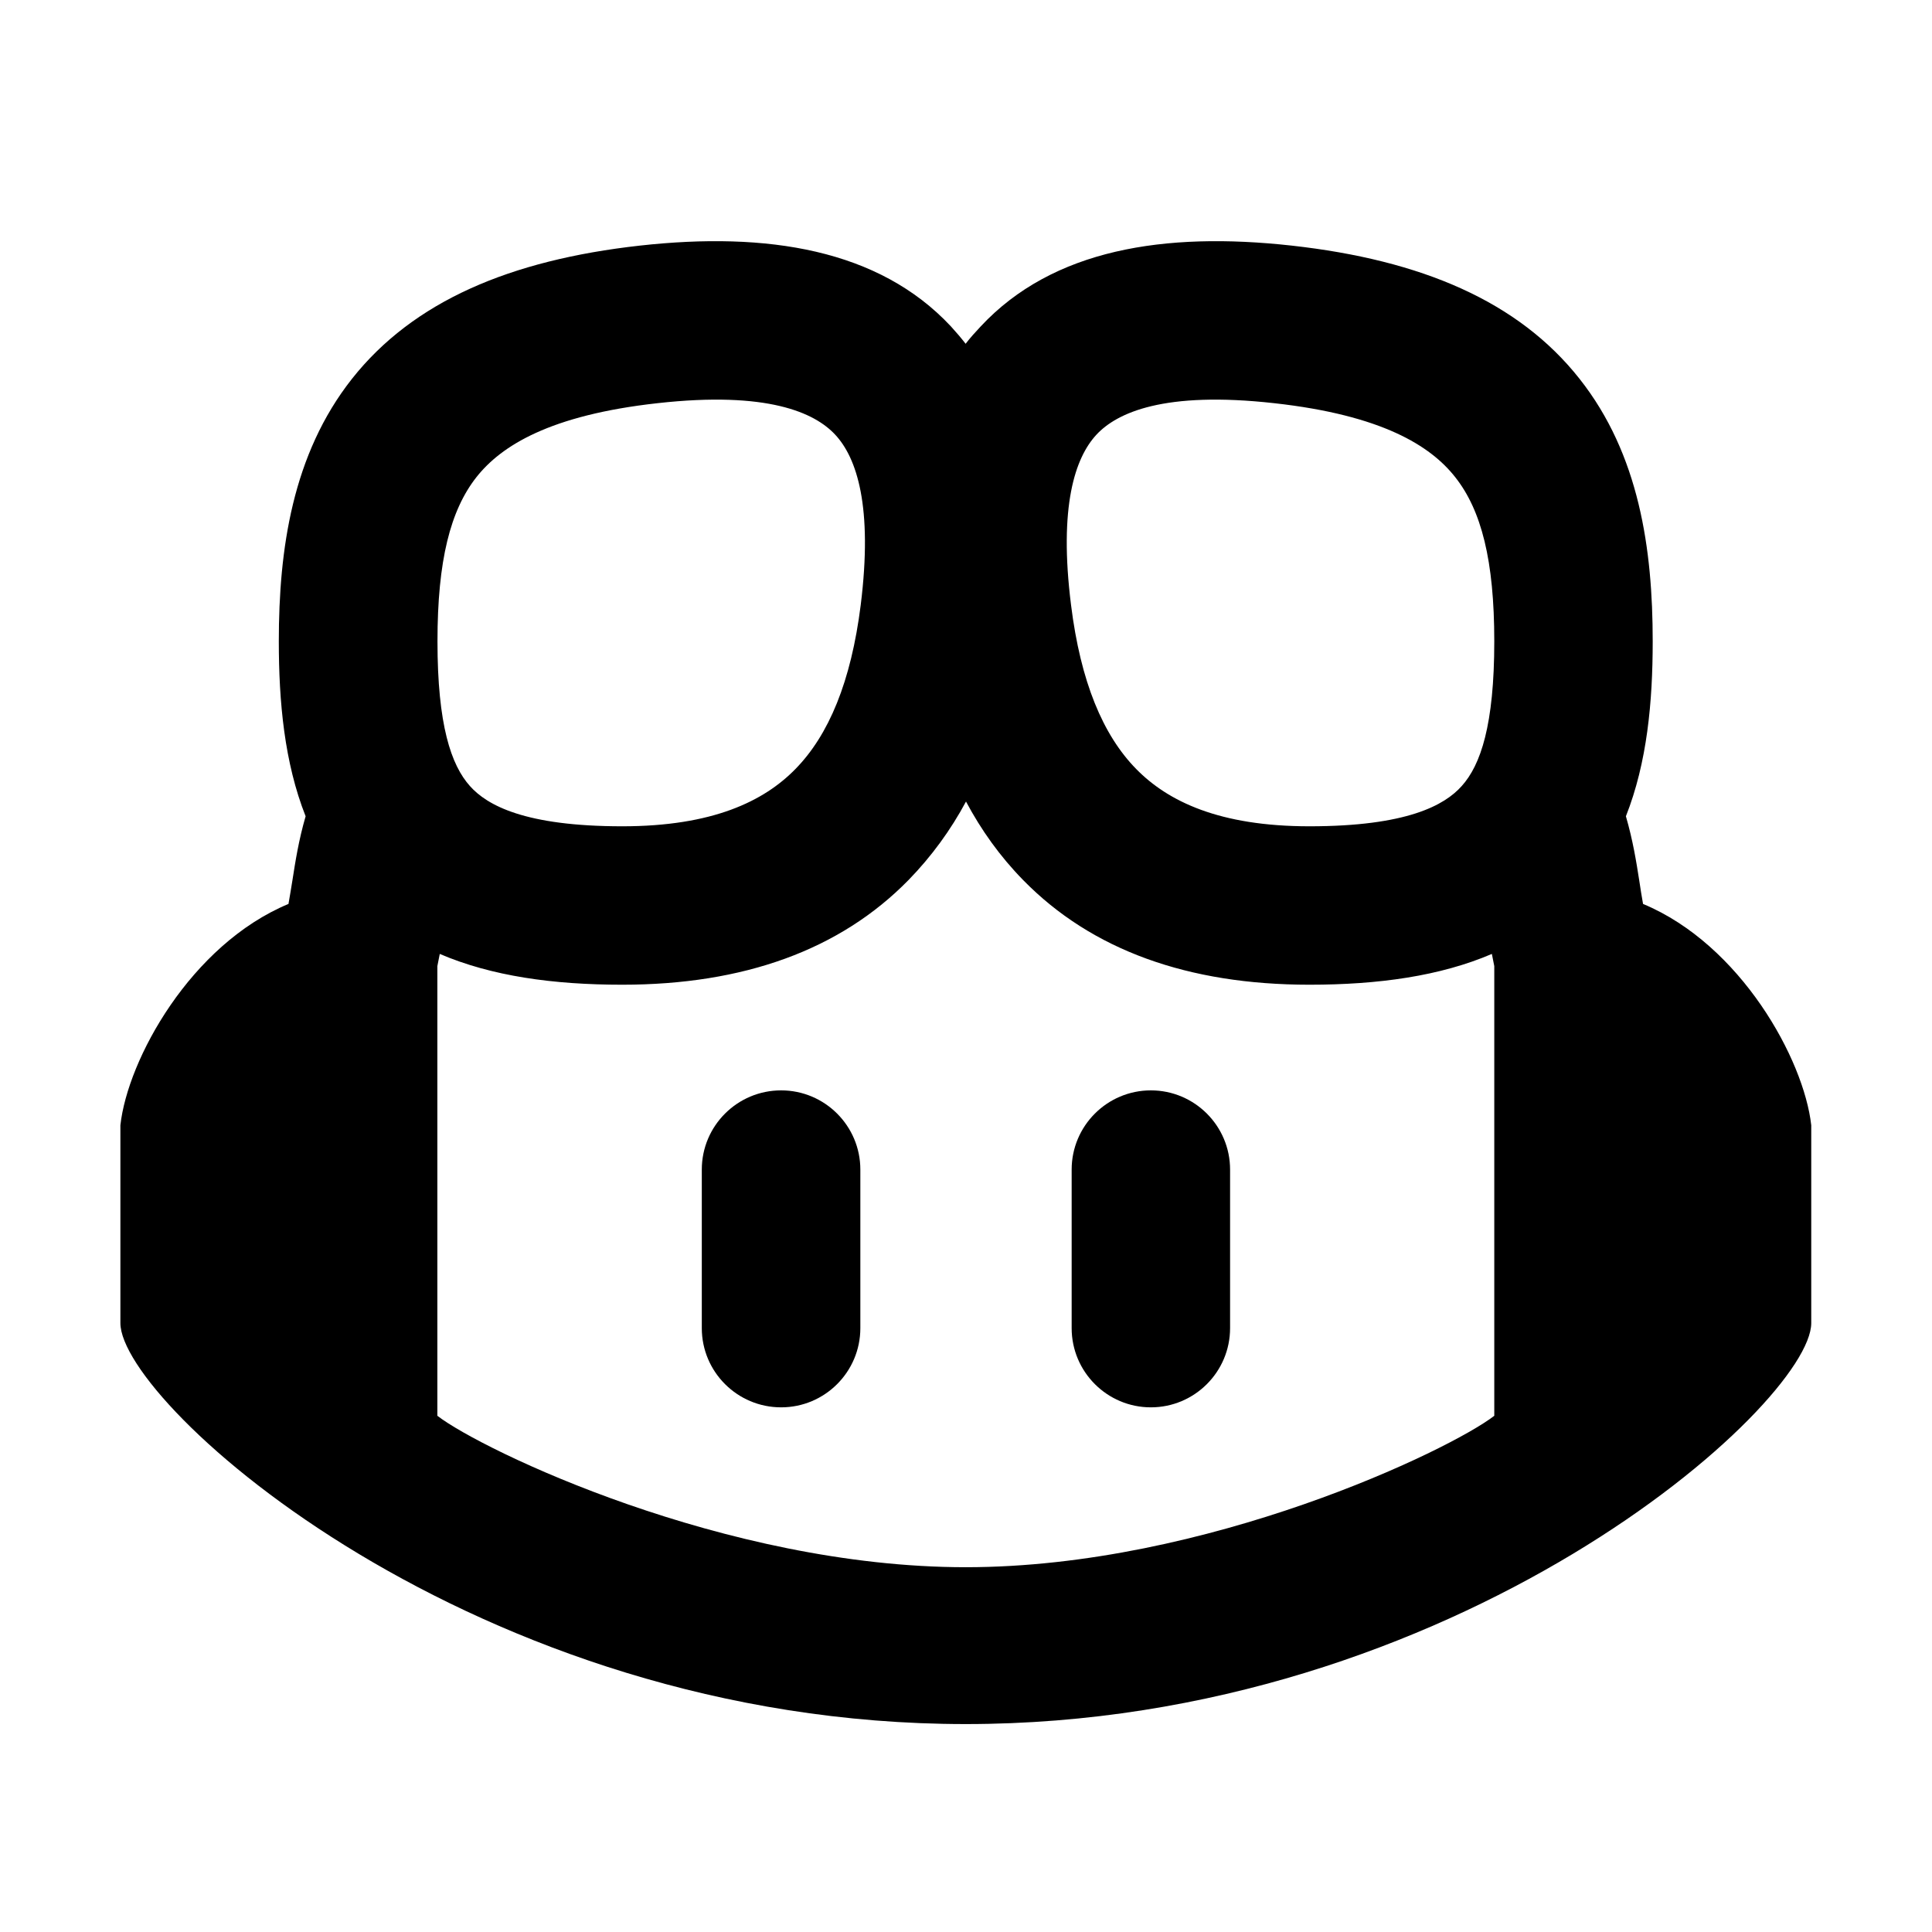
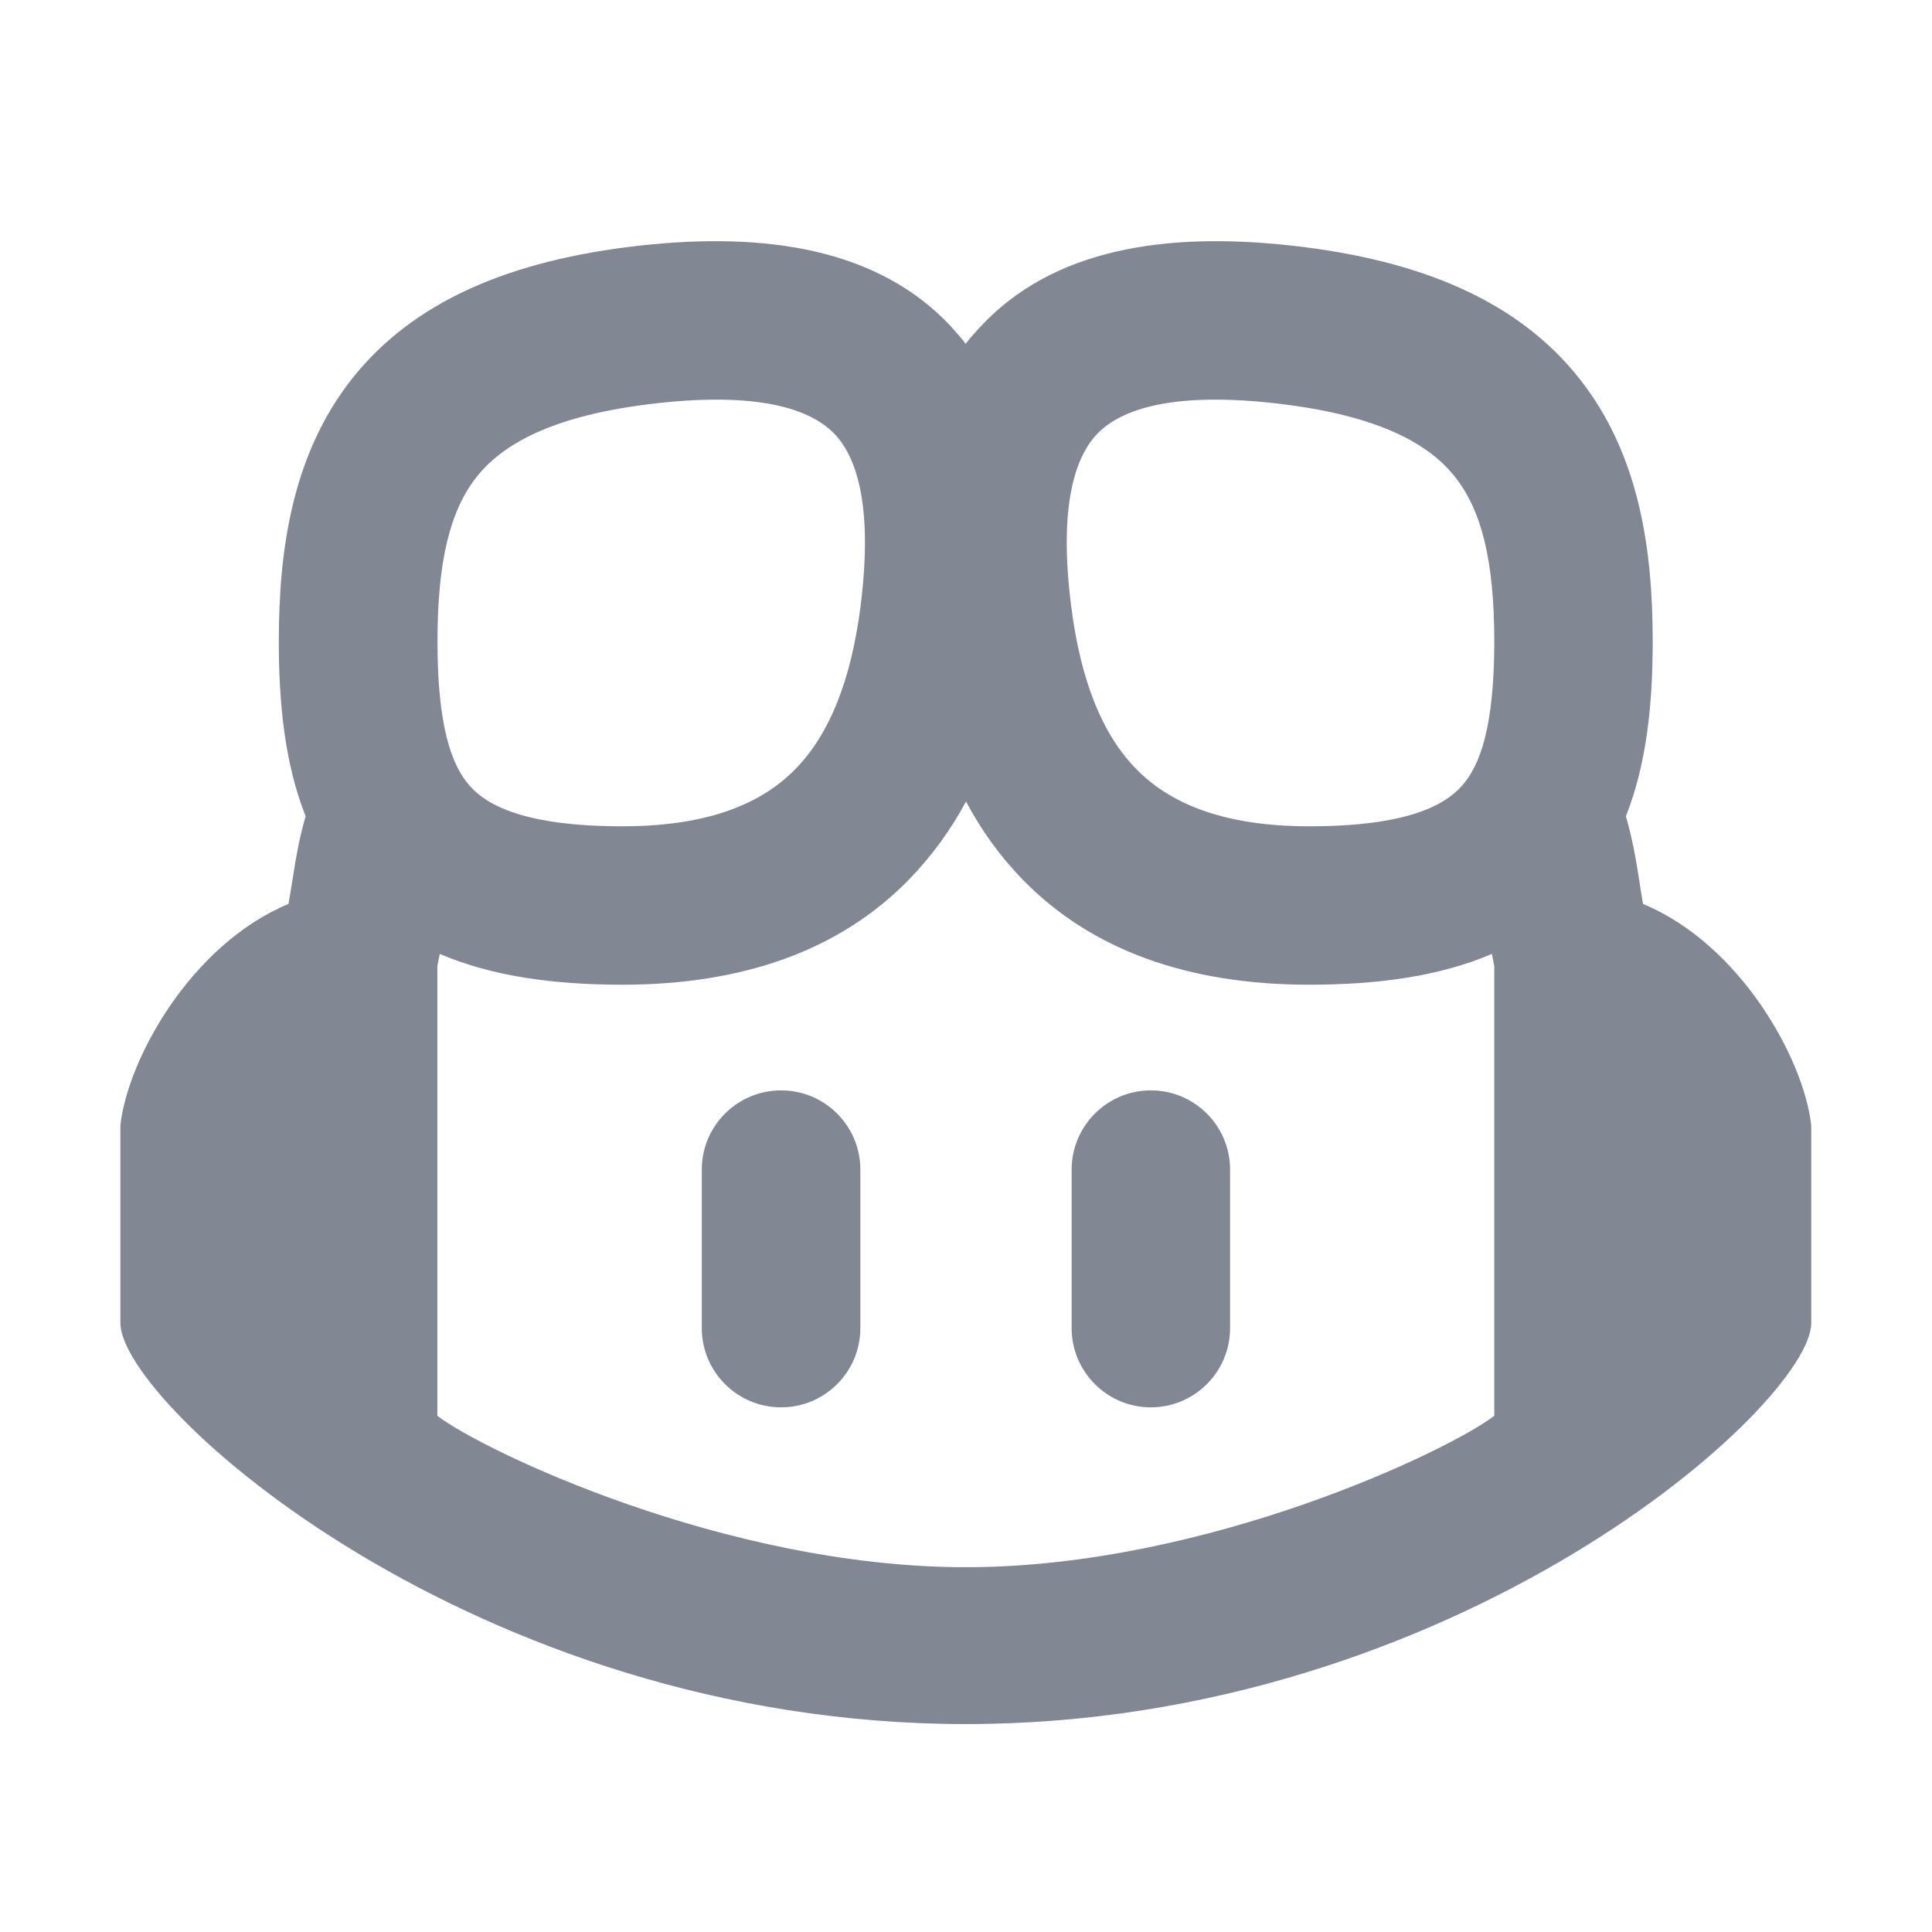
- <svg xmlns="http://www.w3.org/2000/svg" width="16" height="16" viewBox="0 0 16 16" fill="none">
+ <svg xmlns="http://www.w3.org/2000/svg" color="#818893" width="16" height="16" viewBox="0 0 16 16" fill="none">
  <path fill-rule="evenodd" clip-rule="evenodd" d="M7.998 14.278C12.068 14.278 15 11.627 15 10.957V9.319C14.939 8.773 14.416 7.823 13.607 7.486C13.596 7.425 13.586 7.362 13.576 7.295C13.551 7.135 13.523 6.96 13.465 6.76C13.641 6.315 13.687 5.812 13.687 5.311C13.687 4.549 13.576 3.763 13.081 3.137C12.575 2.496 11.774 2.154 10.697 2.034C9.642 1.917 8.718 2.064 8.122 2.703C8.078 2.75 8.034 2.798 7.997 2.847C7.959 2.798 7.918 2.75 7.875 2.703C7.278 2.064 6.354 1.917 5.299 2.034C4.223 2.154 3.422 2.496 2.915 3.137C2.421 3.763 2.309 4.549 2.309 5.311C2.309 5.812 2.355 6.315 2.531 6.76C2.473 6.96 2.446 7.135 2.421 7.295C2.41 7.362 2.4 7.425 2.389 7.486C1.58 7.823 1.057 8.773 0.997 9.319V10.957C0.997 11.627 3.928 14.278 7.998 14.278ZM10.552 3.339C9.639 3.237 9.25 3.418 9.081 3.599C8.903 3.79 8.767 4.193 8.87 5.011C8.949 5.646 9.134 6.088 9.41 6.369C9.672 6.636 10.097 6.843 10.844 6.843C11.651 6.843 11.963 6.669 12.105 6.51C12.262 6.336 12.375 6.005 12.375 5.311C12.375 4.641 12.268 4.225 12.051 3.951C11.847 3.692 11.445 3.438 10.552 3.339ZM6.916 3.599C6.747 3.418 6.359 3.237 5.445 3.339C4.553 3.438 4.151 3.692 3.946 3.951C3.73 4.225 3.623 4.641 3.623 5.311C3.623 6.005 3.736 6.336 3.892 6.51C4.034 6.669 4.347 6.843 5.154 6.843C5.901 6.843 6.326 6.636 6.587 6.369C6.863 6.088 7.048 5.646 7.128 5.011C7.23 4.193 7.095 3.79 6.916 3.599ZM7.998 12.979C9.993 12.979 12.009 12.008 12.375 11.725V8.001L12.355 7.9C11.926 8.084 11.414 8.155 10.844 8.155C9.84 8.155 9.041 7.869 8.473 7.288C8.281 7.092 8.125 6.873 8 6.638C7.874 6.873 7.715 7.092 7.524 7.288C6.955 7.869 6.156 8.155 5.153 8.155C4.582 8.155 4.071 8.084 3.642 7.9L3.622 8.001V11.725C3.988 12.008 6.003 12.979 7.998 12.979Z" fill="currentColor" />
  <path d="M6.469 9.03C6.831 9.03 7.125 9.324 7.125 9.686V10.999C7.125 11.361 6.831 11.655 6.469 11.655C6.106 11.655 5.812 11.361 5.812 10.999V9.686C5.812 9.324 6.106 9.03 6.469 9.03Z" fill="currentColor" />
  <path d="M10.187 9.686C10.187 9.324 9.893 9.03 9.531 9.03C9.169 9.03 8.875 9.324 8.875 9.686V10.999C8.875 11.361 9.169 11.655 9.531 11.655C9.893 11.655 10.187 11.361 10.187 10.999V9.686Z" fill="currentColor" />
</svg>
